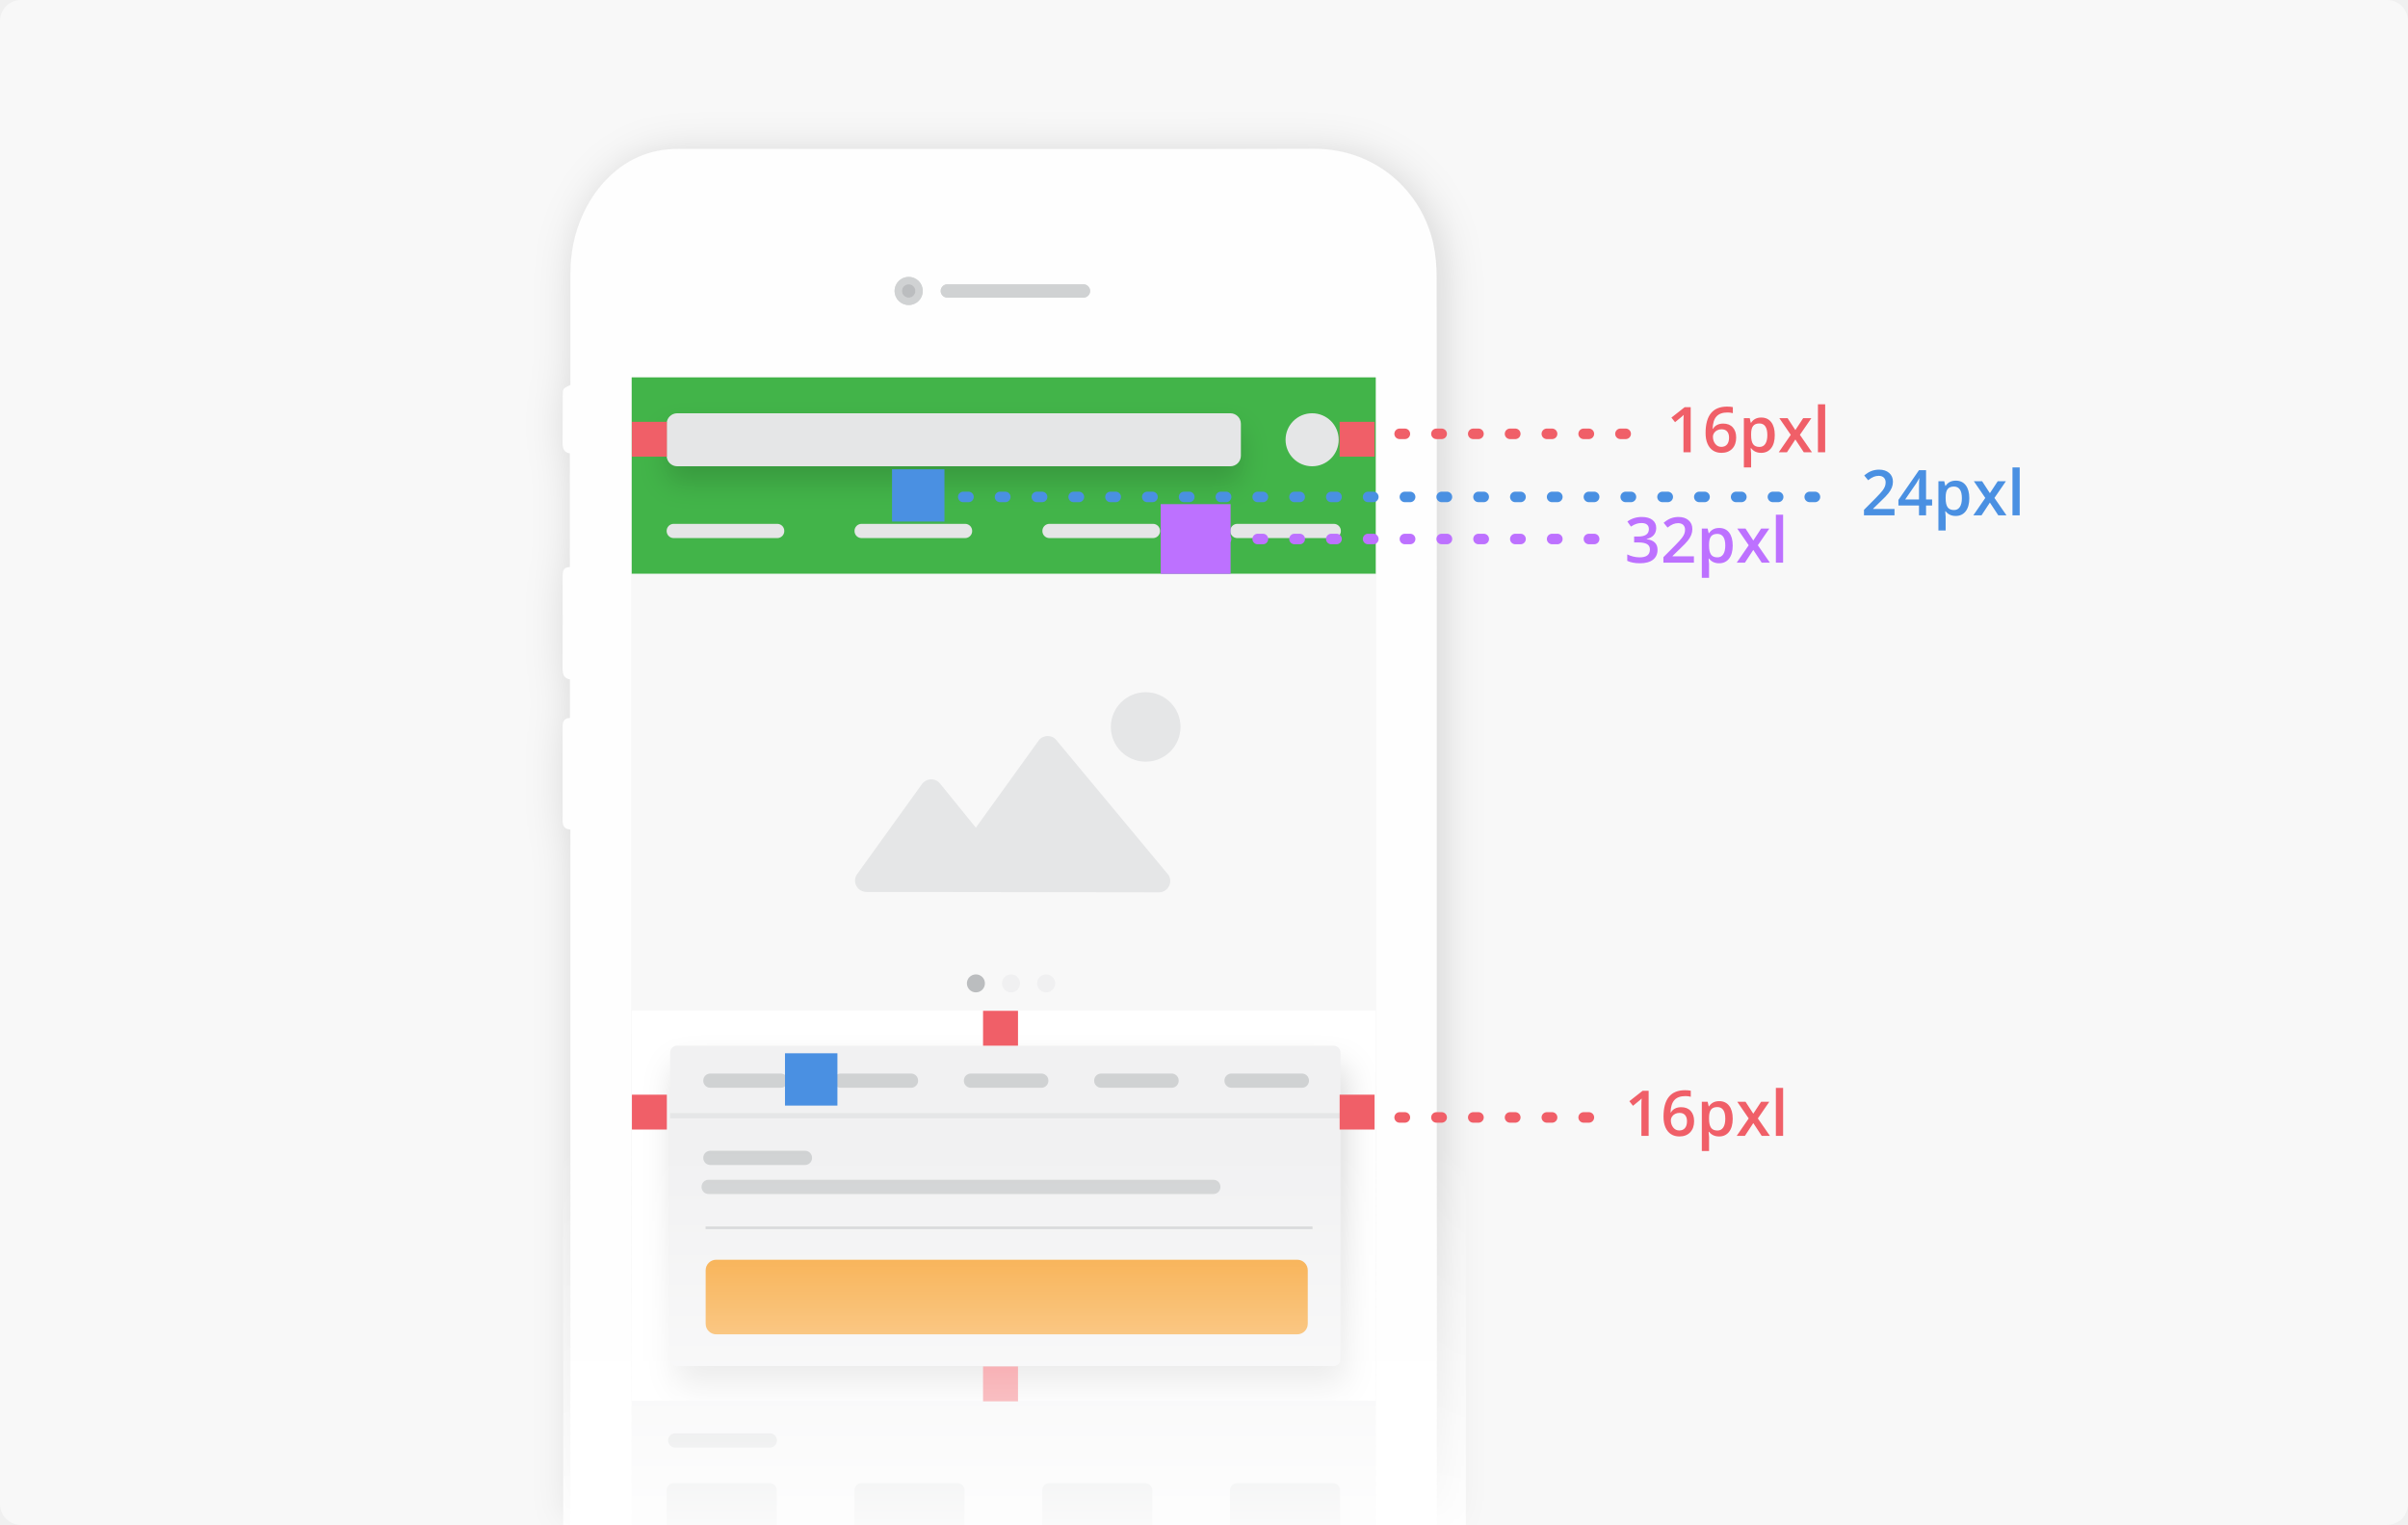
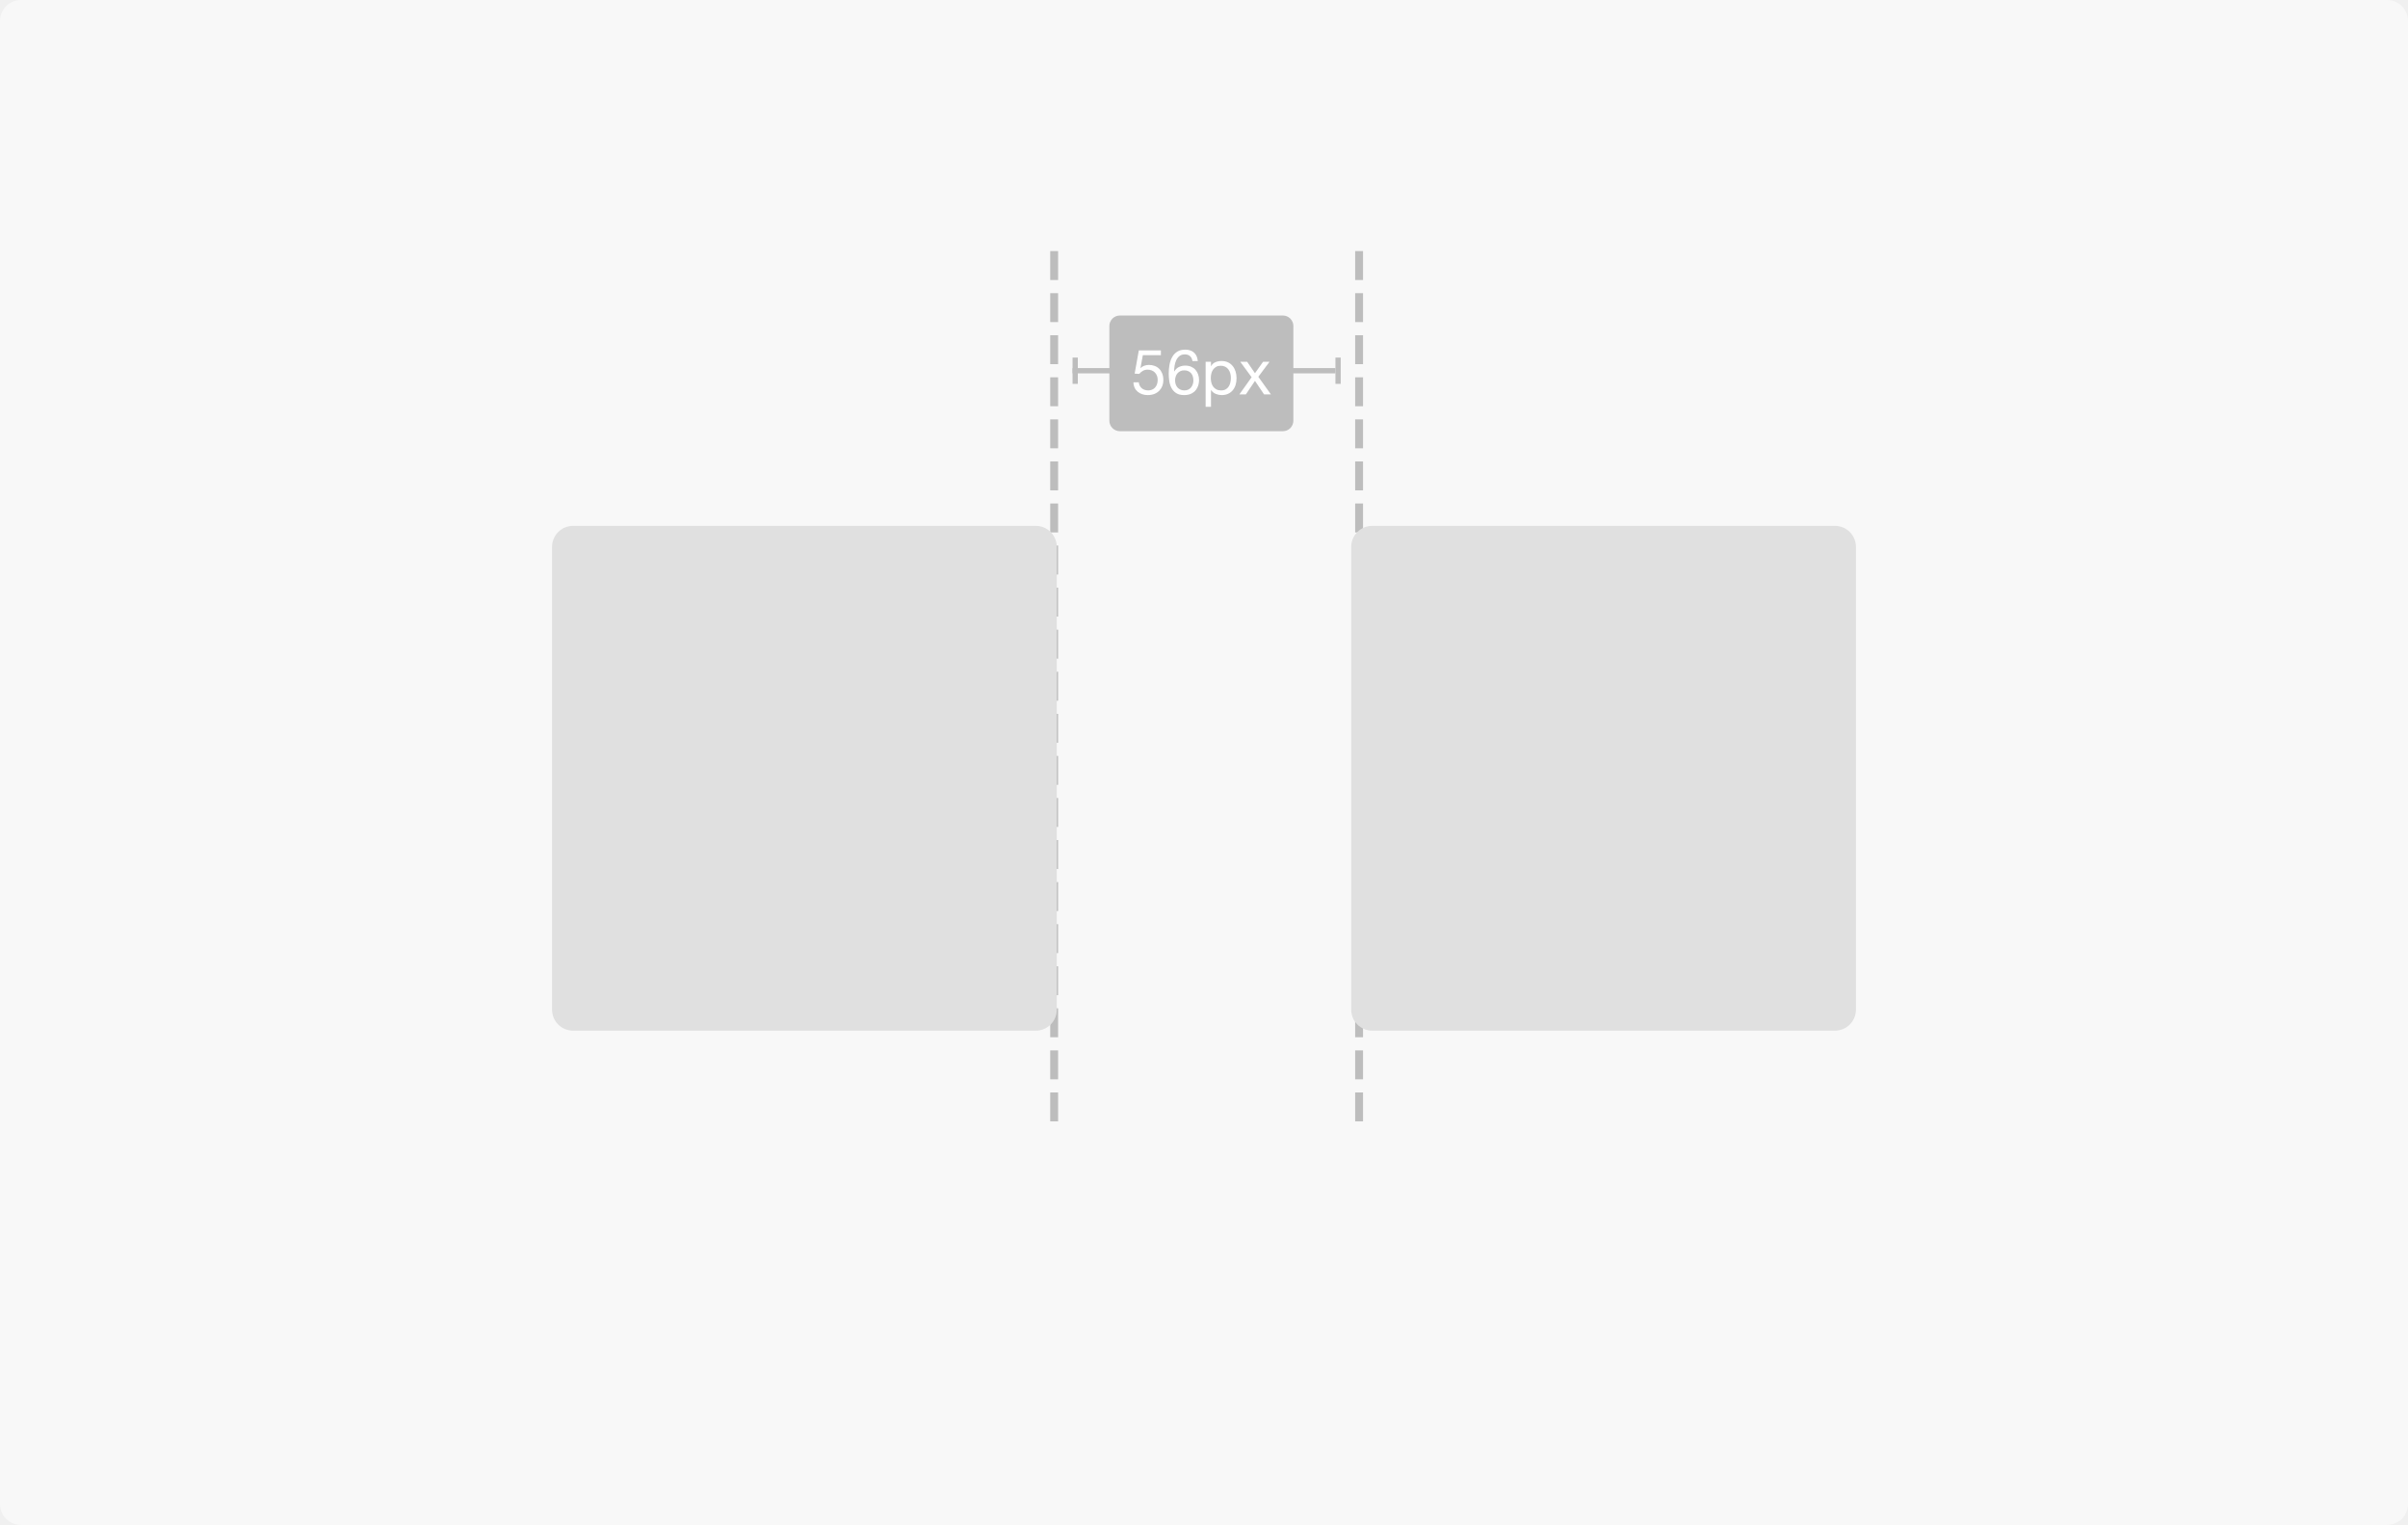
- <svg xmlns="http://www.w3.org/2000/svg" xmlns:xlink="http://www.w3.org/1999/xlink" width="458" height="290" viewBox="0 0 458 290">
-   <defs>
-     <rect id="a" width="458" height="290" rx="4" />
-     <path id="d" d="M13.15 293.192h141.515V43.64H13.151v249.552zm52.682-268.66a2.678 2.678 0 0 1 2.682 2.674c0 1.478-1.2 2.676-2.682 2.676a2.679 2.679 0 0 1-2.682-2.676c0-1.477 1.2-2.675 2.682-2.675zm7.358 1.404h25.873c.7 0 1.274.572 1.274 1.27 0 .7-.574 1.27-1.274 1.27H73.19c-.7 0-1.274-.57-1.274-1.27 0-.698.574-1.27 1.274-1.27zm93.092 76.05c0-25.83.014-51.662-.027-77.493-.003-2.091-.19-4.226-.636-6.266C163.465 8.364 154.822.123 142.86.163c-26.732.09-53.464.028-80.196.028C49.1.19 35.538.196 21.975.188c-5.523-.003-10.12 2.08-13.874 6.074-1.833 1.949-3.246 4.175-4.337 6.611-1.568 3.5-2.257 7.185-2.27 10.998-.02 6.47-.005 12.94-.005 19.41v1.792C.07 45.75.032 45.768.023 47.13c-.018 2.99.024 5.98-.022 8.97-.017 1.064.28 1.805 1.384 2v21.592c-1.444.082-1.368 1.09-1.368 2.042C.014 87.42.032 93.105 0 98.79c-.006 1.115.123 2.05 1.398 2.292v7.31c-1.185.057-1.393.776-1.39 1.723.016 5.93.018 11.862 0 17.792-.003.965.268 1.635 1.48 1.717v184.131c0 .638-.01 1.275.003 1.912.107 5.417 1.449 10.472 4.61 14.937 3.86 5.45 8.996 8.67 15.861 8.67 40.443.006 80.886.006 121.328-.009 1.273 0 2.57-.06 3.813-.303 8.307-1.62 14.04-6.439 17.36-14.15 1.397-3.246 1.824-6.683 1.823-10.196-.007-70.877-.005-141.754-.005-212.63z" />
-     <filter id="c" width="115%" height="107.4%" x="-6.9%" y="-3.4%" filterUnits="objectBoundingBox">
-       <feOffset dx="1" dy="1" in="SourceAlpha" result="shadowOffsetOuter1" />
-       <feGaussianBlur in="shadowOffsetOuter1" result="shadowBlurOuter1" stdDeviation="4" />
-       <feColorMatrix in="shadowBlurOuter1" values="0 0 0 0 0 0 0 0 0 0 0 0 0 0 0 0 0 0 0.15 0" />
-     </filter>
-     <path id="f" d="M146.624 231.667H21.8a1.334 1.334 0 0 1-1.336-1.332v-58.286c0-.736.599-1.332 1.336-1.332h124.823c.738 0 1.336.596 1.336 1.332v58.286c0 .736-.598 1.332-1.336 1.332" />
-     <filter id="e" width="117.3%" height="136.1%" x="-7.8%" y="-11.5%" filterUnits="objectBoundingBox">
-       <feOffset dx="1" dy="4" in="SourceAlpha" result="shadowOffsetOuter1" />
-       <feGaussianBlur in="shadowOffsetOuter1" result="shadowBlurOuter1" stdDeviation="3" />
-       <feColorMatrix in="shadowBlurOuter1" values="0 0 0 0 0 0 0 0 0 0 0 0 0 0 0 0 0 0 0.15 0" />
-     </filter>
-     <path id="h" d="M107.23 10.406H2.02a2.001 2.001 0 0 1-2.004-2V2.325C.016 1.22.913.326 2.02.326h105.21c1.107 0 2.004.894 2.004 1.998v6.083a2.001 2.001 0 0 1-2.004 1.999" />
-     <filter id="g" width="116.5%" height="278.6%" x="-8.2%" y="-59.5%" filterUnits="objectBoundingBox">
-       <feOffset dy="3" in="SourceAlpha" result="shadowOffsetOuter1" />
-       <feGaussianBlur in="shadowOffsetOuter1" result="shadowBlurOuter1" stdDeviation="2.5" />
-       <feColorMatrix in="shadowBlurOuter1" values="0 0 0 0 0 0 0 0 0 0 0 0 0 0 0 0 0 0 0.15 0" />
-     </filter>
-     <linearGradient id="i" x1="50%" x2="50%" y1="0%" y2="50%">
-       <stop offset="0%" stop-color="#FFF" stop-opacity="0" />
-       <stop offset="100%" stop-color="#FFF" />
-     </linearGradient>
-   </defs>
+ <svg xmlns="http://www.w3.org/2000/svg" width="458" height="290" viewBox="0 0 458 290">
  <g fill="none" fill-rule="evenodd">
-     <mask id="b" fill="#fff">
-       <use xlink:href="#a" />
-     </mask>
-     <use fill="#F8F8F8" xlink:href="#a" />
-     <g mask="url(#b)">
-       <g transform="translate(107 28.127)">
-         <use fill="#000" filter="url(#c)" xlink:href="#d" />
-         <use fill="#FEFEFE" xlink:href="#d" />
+     <rect width="458" height="290" fill="#F8F8F8" rx="4" />
+     <g transform="translate(105 48)">
+       <path stroke="#BDBDBD" stroke-dasharray="4,4" stroke-linecap="square" stroke-width="1.5" d="M95.5.5v164.027" />
+       <rect width="96" height="96" y="52" fill="#E0E0E0" rx="4" />
+       <path stroke="#BDBDBD" stroke-dasharray="4,4" stroke-linecap="square" stroke-width="1.5" d="M153.5.5v164.027" />
+       <rect width="96" height="96" x="152" y="52" fill="#E0E0E0" rx="4" />
+       <g transform="translate(99 12)">
+         <path fill="#BDBDBD" d="M0 8h1v5H0zM50 8h1v5h-1z" />
+         <path fill="#BDBDBD" d="M0 10h50v1H0z" />
+         <path fill="#50E3C2" d="M21 11l4-4 4 4-4 4z" />
+         <rect width="35" height="22" x="7" fill="#BDBDBD" rx="2" />
+         <path fill="#FFF" d="M16.802 7.536H13.37l-.456 2.448.024.024c.184-.208.422-.362.714-.462.292-.1.582-.15.87-.15.376 0 .732.06 1.068.18.336.12.628.302.876.546.248.244.444.548.588.912.144.364.216.79.216 1.278 0 .36-.062.71-.186 1.05-.124.34-.31.642-.558.906a2.674 2.674 0 0 1-.93.63c-.372.156-.806.234-1.302.234-.368 0-.714-.054-1.038-.162a2.66 2.66 0 0 1-.858-.468 2.18 2.18 0 0 1-.588-.762 2.507 2.507 0 0 1-.228-1.032h1.02c.016.216.07.418.162.606a1.6 1.6 0 0 0 .924.816c.212.076.446.114.702.114.24 0 .47-.042.69-.126.22-.084.412-.21.576-.378a1.81 1.81 0 0 0 .39-.63c.096-.252.144-.546.144-.882 0-.28-.046-.538-.138-.774a1.8 1.8 0 0 0-.39-.612 1.765 1.765 0 0 0-.606-.402 2.068 2.068 0 0 0-.786-.144c-.336 0-.634.074-.894.222-.26.148-.49.342-.69.582l-.876-.048.792-4.416h4.2v.9zm6 1.128c-.048-.384-.196-.692-.444-.924-.248-.232-.576-.348-.984-.348-.432 0-.78.106-1.044.318-.264.212-.47.48-.618.804-.148.324-.25.674-.306 1.05a8.62 8.62 0 0 0-.096 1.056l.024.024c.24-.392.538-.676.894-.852a2.74 2.74 0 0 1 1.23-.264c.408 0 .774.07 1.098.21.324.14.596.334.816.582.22.248.39.54.51.876.12.336.18.7.18 1.092 0 .312-.048.636-.144.972a2.61 2.61 0 0 1-.474.918c-.22.276-.512.504-.876.684-.364.18-.814.27-1.35.27-.632 0-1.14-.128-1.524-.384a2.62 2.62 0 0 1-.888-.984c-.208-.4-.346-.84-.414-1.32a9.925 9.925 0 0 1-.102-1.392c0-.584.05-1.15.15-1.698.1-.548.27-1.034.51-1.458.24-.424.56-.764.96-1.02.4-.256.904-.384 1.512-.384.704 0 1.264.186 1.68.558.416.372.656.91.72 1.614h-1.02zm-1.536 1.764a1.655 1.655 0 0 0-1.308.558 1.697 1.697 0 0 0-.342.612 2.432 2.432 0 0 0-.114.75c0 .264.04.512.12.744.08.232.194.432.342.6.148.168.332.302.552.402.22.1.47.15.75.15s.526-.05.738-.15c.212-.1.39-.238.534-.414.144-.176.254-.378.33-.606.076-.228.114-.466.114-.714 0-.264-.034-.514-.102-.75a1.653 1.653 0 0 0-.318-.612 1.596 1.596 0 0 0-.54-.414 1.724 1.724 0 0 0-.756-.156zm4.044-1.632h1.02v.84h.024c.168-.344.432-.594.792-.75.36-.156.756-.234 1.188-.234.48 0 .898.088 1.254.264.356.176.652.414.888.714s.414.646.534 1.038c.12.392.18.808.18 1.248 0 .44-.058.856-.174 1.248a2.938 2.938 0 0 1-.528 1.026 2.49 2.49 0 0 1-.888.69c-.356.168-.77.252-1.242.252a3.066 3.066 0 0 1-1.068-.204 2.18 2.18 0 0 1-.522-.294 1.643 1.643 0 0 1-.414-.462h-.024v3.192h-1.02V8.796zm4.8 3.048c0-.288-.038-.57-.114-.846a2.283 2.283 0 0 0-.348-.738 1.705 1.705 0 0 0-.6-.516 1.822 1.822 0 0 0-.858-.192c-.344 0-.636.068-.876.204-.24.136-.436.314-.588.534-.152.22-.262.47-.33.75a3.597 3.597 0 0 0 .006 1.734c.072.284.186.534.342.75.156.216.358.39.606.522s.548.198.9.198.646-.068.882-.204a1.64 1.64 0 0 0 .57-.54 2.35 2.35 0 0 0 .312-.768c.064-.288.096-.584.096-.888zm3.948-.108l-2.16-2.94h1.308l1.488 2.172 1.548-2.172h1.224l-2.136 2.856L37.73 15h-1.308l-1.728-2.568L32.966 15H31.73l2.328-3.264z" />
      </g>
-       <path fill="#D0D2D3" d="M172.832 54.063c.703 0 1.274.569 1.274 1.27 0 .702-.57 1.271-1.274 1.271a1.272 1.272 0 0 1-1.274-1.27c0-.702.57-1.271 1.274-1.271m0 3.946a2.679 2.679 0 0 0 2.682-2.676c0-1.477-1.2-2.674-2.682-2.674a2.678 2.678 0 0 0-2.682 2.674c0 1.478 1.2 2.676 2.682 2.676" />
-       <path fill="#BBBDBF" d="M172.832 56.604c.703 0 1.274-.569 1.274-1.27 0-.703-.57-1.27-1.274-1.27-.703 0-1.274.567-1.274 1.27 0 .701.57 1.27 1.274 1.27" />
-       <path fill="#D0D2D3" d="M180.19 56.604h25.873c.7 0 1.274-.571 1.274-1.27 0-.7-.573-1.27-1.274-1.27H180.19c-.7 0-1.274.57-1.274 1.27 0 .699.573 1.27 1.274 1.27" />
-       <path fill="#FFF" d="M120.15 321.32h141.515V71.766H120.151z" />
-       <path fill="#42B449" d="M120.15 109.14h141.515V71.768H120.151z" />
-       <path fill="#F8F8F8" d="M120.15 192.182h141.515v-83.04H120.151z" />
-       <g transform="translate(107 28.127)">
-         <use fill="#000" filter="url(#e)" xlink:href="#f" />
-         <use fill="#F1F1F2" xlink:href="#f" />
-       </g>
-       <path fill="#F1F1F2" d="M120.15 314.544h141.515v-48.179H120.151z" />
-       <g transform="translate(126.782 78.264)">
-         <use fill="#000" filter="url(#g)" xlink:href="#h" />
-         <use fill="#E5E6E7" xlink:href="#h" />
-       </g>
-       <path fill="#E5E6E7" d="M147.835 102.327h-19.702a1.334 1.334 0 0 1-1.336-1.332v-.043c0-.736.599-1.333 1.336-1.333h19.702c.739 0 1.336.597 1.336 1.333v.043c0 .736-.597 1.332-1.336 1.332M183.568 102.327h-19.703a1.334 1.334 0 0 1-1.335-1.332v-.043c0-.736.598-1.333 1.335-1.333h19.703c.738 0 1.336.597 1.336 1.333v.043c0 .736-.598 1.332-1.336 1.332M219.3 102.327h-19.702a1.334 1.334 0 0 1-1.336-1.332v-.043c0-.736.598-1.333 1.336-1.333H219.3c.738 0 1.336.597 1.336 1.333v.043c0 .736-.598 1.332-1.336 1.332M253.697 102.327H235.33a1.334 1.334 0 0 1-1.336-1.332v-.043c0-.736.599-1.333 1.336-1.333h18.367c.738 0 1.335.597 1.335 1.333v.043c0 .736-.597 1.332-1.335 1.332M254.619 83.63a5.046 5.046 0 0 1-5.053 5.04 5.046 5.046 0 0 1-5.053-5.04 5.046 5.046 0 0 1 5.053-5.04 5.046 5.046 0 0 1 5.053 5.04M163.669 169.3c.318.19.702.308 1.086.314l16.218.023 39.46.053a2.119 2.119 0 0 0 1.935-1.238 2.071 2.071 0 0 0-.286-2.26l-21.165-25.448c-.416-.52-1.064-.793-1.73-.777-.65.03-1.266.343-1.654.88L185.607 157.4l-6.83-8.417a2.093 2.093 0 0 0-1.718-.773 2.176 2.176 0 0 0-1.691.88l-12.335 17.129a2.092 2.092 0 0 0-.17 2.213c.177.383.474.673.806.869M217.902 144.85c3.663.002 6.626-2.954 6.633-6.601.007-3.65-2.961-6.61-6.612-6.616-3.66-.004-6.634 2.946-6.64 6.595-.003 3.653 2.958 6.61 6.619 6.622" />
-       <path fill="#D0D2D3" d="M148.503 206.86h-13.407a1.334 1.334 0 0 1-1.336-1.333v-.043c0-.736.597-1.332 1.336-1.332h13.407c.738 0 1.336.596 1.336 1.332v.043c0 .737-.598 1.333-1.336 1.333M173.286 206.86h-13.408a1.334 1.334 0 0 1-1.336-1.333v-.043c0-.736.598-1.332 1.336-1.332h13.408c.738 0 1.336.596 1.336 1.332v.043c0 .737-.598 1.333-1.336 1.333M153.116 221.547h-18.02a1.334 1.334 0 0 1-1.337-1.332v-.044c0-.736.599-1.332 1.336-1.332h18.021c.738 0 1.336.596 1.336 1.332v.044c0 .736-.598 1.332-1.336 1.332M230.79 227.065h-96.02a1.334 1.334 0 0 1-1.336-1.332v-.044c0-.736.598-1.332 1.336-1.332h96.02c.738 0 1.336.596 1.336 1.332v.044c0 .736-.598 1.332-1.336 1.332M146.437 275.28h-18.021a1.334 1.334 0 0 1-1.336-1.332v-.043c0-.736.598-1.333 1.336-1.333h18.021c.738 0 1.336.597 1.336 1.333v.043c0 .736-.598 1.333-1.336 1.333" />
-       <path fill="#F69B22" d="M246.731 253.743H136.22a2.001 2.001 0 0 1-2.004-1.999v-10.183c0-1.104.897-1.999 2.004-1.999h110.512c1.107 0 2.004.895 2.004 1.999v10.183a2.001 2.001 0 0 1-2.004 1.999" />
-       <path fill="#D0D2D3" d="M198.068 206.86h-13.407a1.334 1.334 0 0 1-1.336-1.333v-.043c0-.736.598-1.332 1.336-1.332h13.407c.739 0 1.336.596 1.336 1.332v.043c0 .737-.597 1.333-1.336 1.333M222.851 206.86h-13.408a1.334 1.334 0 0 1-1.336-1.333v-.043c0-.736.598-1.332 1.336-1.332h13.408c.738 0 1.336.596 1.336 1.332v.043c0 .737-.598 1.333-1.336 1.333M247.634 206.86h-13.408a1.334 1.334 0 0 1-1.336-1.333v-.043c0-.736.598-1.332 1.336-1.332h13.408c.738 0 1.335.596 1.335 1.332v.043c0 .737-.597 1.333-1.335 1.333" />
-       <path stroke="#E5E6E7" d="M127.465 212.168h127.567" />
-       <path stroke="#D0D2D3" stroke-width=".5" d="M134.196 233.487h115.441" />
-       <g fill="#D0D2D3">
-         <path d="M146.406 295.437h-18.273a1.334 1.334 0 0 1-1.336-1.332v-10.721c0-.736.599-1.333 1.336-1.333h18.273c.738 0 1.336.597 1.336 1.333v10.72c0 .737-.598 1.333-1.336 1.333M182.12 295.437h-18.273a1.334 1.334 0 0 1-1.336-1.332v-10.721c0-.736.599-1.333 1.336-1.333h18.273c.738 0 1.336.597 1.336 1.333v10.72c0 .737-.598 1.333-1.336 1.333M217.834 295.437H199.56a1.334 1.334 0 0 1-1.336-1.332v-10.721c0-.736.598-1.333 1.336-1.333h18.273c.738 0 1.336.597 1.336 1.333v10.72c0 .737-.598 1.333-1.336 1.333M253.548 295.437h-18.273a1.334 1.334 0 0 1-1.336-1.332v-10.721c0-.736.598-1.333 1.336-1.333h18.273c.738 0 1.335.597 1.335 1.333v10.72c0 .737-.597 1.333-1.335 1.333" />
-       </g>
-       <path fill="#BBBDBF" d="M187.332 187.007c0 .945-.767 1.71-1.714 1.71a1.713 1.713 0 0 1-1.715-1.71c0-.945.768-1.71 1.715-1.71.947 0 1.714.765 1.714 1.71" />
-       <path fill="#F0F0F1" d="M194.011 187.007c0 .945-.767 1.71-1.714 1.71a1.713 1.713 0 0 1-1.715-1.71c0-.945.768-1.71 1.715-1.71.947 0 1.714.765 1.714 1.71M200.69 187.007c0 .945-.767 1.71-1.714 1.71a1.713 1.713 0 0 1-1.715-1.71c0-.945.769-1.71 1.715-1.71.947 0 1.715.765 1.715 1.71" />
-       <path fill="#F05F68" d="M120.189 80.215h6.647v6.63h-6.647zM120.189 208.173h6.647v6.63h-6.647zM186.976 192.224h6.647v6.63h-6.647z" />
-       <path fill="#4A90E2" d="M169.663 89.239h9.971v9.946h-9.971zM149.305 200.3h9.971v9.946h-9.971z" />
-       <path fill="#BD71FF" d="M220.764 95.87h13.295v13.261h-13.295z" />
-       <path fill="#F05F68" d="M186.976 259.859h6.647v6.63h-6.647zM254.798 80.215h6.647v6.63h-6.647zM254.798 208.173h6.647v6.63h-6.647z" />
-       <path fill="url(#i)" d="M.128 190.781h171.679V350.77H.128z" transform="translate(107 28)" />
-       <path fill="#F05F68" d="M321.57 86h-1.377v-5.531c0-.66.016-1.184.047-1.57-.09.093-.2.197-.33.31-.132.113-.57.473-1.316 1.078l-.692-.873 2.52-1.98h1.148V86zm2.83-3.65c0-3.352 1.366-5.028 4.096-5.028.43 0 .793.033 1.09.1v1.148a3.72 3.72 0 0 0-1.031-.129c-.918 0-1.608.246-2.069.739-.46.492-.71 1.28-.75 2.367h.07c.184-.317.442-.562.774-.735.332-.174.723-.261 1.172-.261.777 0 1.383.238 1.816.715.434.476.65 1.123.65 1.94 0 .898-.25 1.607-.752 2.129-.502.521-1.187.782-2.054.782-.613 0-1.146-.147-1.6-.442-.453-.295-.801-.725-1.045-1.29-.245-.564-.367-1.242-.367-2.035zm2.989 2.63c.472 0 .837-.152 1.092-.457.256-.304.384-.74.384-1.306 0-.492-.12-.88-.36-1.16-.24-.282-.6-.422-1.081-.422-.297 0-.57.063-.82.19s-.448.301-.592.522c-.145.22-.217.446-.217.676 0 .551.15 1.015.448 1.392.299.377.68.565 1.146.565zm7.582 1.137c-.82 0-1.457-.295-1.91-.885h-.082c.054.547.082.88.082.997v2.654h-1.377V79.52h1.113c.031.12.096.41.193.867h.07c.43-.657 1.075-.985 1.934-.985.809 0 1.439.293 1.89.88.451.585.677 1.407.677 2.466 0 1.059-.23 1.885-.689 2.479-.459.593-1.093.89-1.901.89zm-.334-5.59c-.547 0-.947.16-1.199.48-.251.321-.377.833-.377 1.536v.205c0 .79.125 1.36.375 1.714.25.353.658.53 1.224.53.477 0 .844-.195 1.102-.586.258-.39.386-.947.386-1.67 0-.726-.127-1.276-.383-1.65-.256-.372-.632-.559-1.128-.559zm5.965 2.162l-2.174-3.17h1.57l1.477 2.268 1.488-2.267h1.558l-2.18 3.17 2.292 3.31h-1.559l-1.6-2.426L339.882 86h-1.559l2.28-3.31zM347.146 86h-1.376v-9.117h1.376V86zM313.57 216h-1.377v-5.531c0-.66.016-1.184.047-1.57-.09.093-.2.197-.33.31-.132.113-.57.473-1.316 1.078l-.692-.873 2.52-1.98h1.148V216zm2.83-3.65c0-3.352 1.366-5.028 4.096-5.028.43 0 .793.033 1.09.1v1.148a3.72 3.72 0 0 0-1.031-.129c-.918 0-1.608.246-2.069.739-.46.492-.71 1.28-.75 2.367h.07c.184-.317.442-.562.774-.735.332-.174.723-.261 1.172-.261.777 0 1.383.238 1.816.715.434.476.65 1.123.65 1.94 0 .898-.25 1.607-.752 2.129-.502.521-1.187.782-2.054.782-.613 0-1.146-.147-1.6-.442-.453-.295-.801-.725-1.045-1.29-.245-.564-.367-1.242-.367-2.035zm2.989 2.63c.472 0 .837-.152 1.092-.457.256-.304.384-.74.384-1.306 0-.492-.12-.88-.36-1.16-.24-.282-.6-.422-1.081-.422-.297 0-.57.063-.82.19s-.448.301-.592.522c-.145.22-.217.446-.217.676 0 .551.15 1.015.448 1.392.299.377.68.565 1.146.565zm7.582 1.137c-.82 0-1.457-.295-1.91-.885h-.082c.054.547.082.88.082.997v2.654h-1.377v-9.363h1.113c.031.12.096.41.193.867h.07c.43-.657 1.075-.985 1.934-.985.809 0 1.439.293 1.89.88.451.585.677 1.407.677 2.466 0 1.059-.23 1.885-.689 2.479-.459.593-1.093.89-1.901.89zm-.334-5.59c-.547 0-.947.16-1.199.48-.251.321-.377.833-.377 1.536v.205c0 .79.125 1.36.375 1.714.25.353.658.53 1.224.53.477 0 .844-.195 1.102-.586.258-.39.386-.947.386-1.67 0-.726-.127-1.276-.383-1.65-.256-.372-.632-.559-1.128-.559zm5.965 2.162l-2.174-3.17h1.57l1.477 2.268 1.488-2.267h1.558l-2.18 3.17 2.292 3.31h-1.559l-1.6-2.426-1.593 2.426h-1.559l2.28-3.31zm6.544 3.311h-1.376v-9.117h1.376V216z" />
-       <path fill="#4A90E2" d="M360.334 98h-5.807v-1.043l2.21-2.22c.652-.669 1.084-1.142 1.297-1.422.213-.279.368-.542.466-.788.098-.246.146-.51.146-.79 0-.387-.116-.692-.348-.915-.233-.222-.554-.334-.964-.334-.328 0-.646.06-.952.182-.307.121-.661.34-1.064.656l-.744-.908c.477-.402.94-.688 1.389-.855.45-.168.928-.252 1.435-.252.797 0 1.436.208 1.916.624.48.416.721.975.721 1.678 0 .387-.07.754-.208 1.102a4.477 4.477 0 0 1-.639 1.075c-.287.37-.764.868-1.432 1.497l-1.488 1.442v.058h4.066V98zm7.154-1.87h-1.154V98h-1.342v-1.87h-3.914v-1.06l3.914-5.66h1.342v5.578h1.154v1.143zm-2.496-1.142v-2.15c0-.766.02-1.393.059-1.881h-.047c-.11.258-.281.57-.516.938l-2.127 3.093h2.631zm6.979 3.13c-.82 0-1.457-.296-1.91-.886h-.082c.054.547.082.88.082.997v2.654h-1.377V91.52h1.113c.031.12.096.41.193.867h.07c.43-.657 1.075-.985 1.934-.985.809 0 1.439.293 1.89.88.451.585.677 1.407.677 2.466 0 1.059-.23 1.885-.689 2.479-.459.593-1.093.89-1.901.89zm-.334-5.59c-.547 0-.947.16-1.199.48-.251.32-.377.832-.377 1.535v.205c0 .79.125 1.36.375 1.714.25.353.658.53 1.224.53.477 0 .844-.195 1.102-.586.258-.39.386-.947.386-1.67 0-.726-.127-1.276-.383-1.65-.256-.372-.632-.559-1.128-.559zm5.965 2.161l-2.174-3.17h1.57l1.477 2.268 1.488-2.267h1.558l-2.18 3.17 2.292 3.31h-1.559l-1.6-2.426L376.882 98h-1.559l2.28-3.31zM384.146 98h-1.376v-9.117h1.376V98z" />
-       <path fill="#BD71FF" d="M315.012 100.402c0 .543-.158.995-.475 1.357-.316.361-.762.604-1.336.73v.046c.688.086 1.203.3 1.547.642.344.342.516.796.516 1.362 0 .824-.291 1.46-.873 1.907-.582.448-1.41.671-2.485.671-.949 0-1.75-.154-2.402-.463v-1.224a5.487 5.487 0 0 0 2.326.562c.664 0 1.16-.123 1.488-.369.328-.246.493-.627.493-1.143 0-.457-.182-.792-.545-1.007-.364-.215-.934-.323-1.711-.323h-.744v-1.119h.755c1.368 0 2.051-.472 2.051-1.418 0-.367-.119-.65-.357-.85-.239-.199-.59-.298-1.055-.298-.324 0-.637.046-.937.138-.301.091-.657.27-1.067.536l-.674-.961c.786-.578 1.698-.867 2.737-.867.863 0 1.537.185 2.021.556.485.371.727.883.727 1.535zm7.172 6.598h-5.807v-1.043l2.209-2.22c.652-.669 1.085-1.142 1.298-1.422.213-.279.368-.542.466-.788.097-.246.146-.51.146-.79 0-.387-.116-.692-.349-.915-.232-.222-.553-.334-.963-.334-.329 0-.646.06-.953.182-.306.121-.66.34-1.063.656l-.744-.908c.476-.402.94-.688 1.388-.856.45-.167.928-.251 1.436-.251.797 0 1.436.208 1.916.624.48.416.72.975.72 1.678 0 .387-.069.754-.207 1.102a4.477 4.477 0 0 1-.639 1.075c-.287.37-.765.868-1.433 1.497l-1.488 1.442v.058h4.067V107zm4.787.117c-.82 0-1.457-.295-1.91-.885h-.082c.054.547.082.88.082.997v2.654h-1.377v-9.363h1.113c.031.12.096.41.193.867h.07c.43-.657 1.075-.985 1.934-.985.809 0 1.439.293 1.89.88.451.585.677 1.407.677 2.466 0 1.059-.23 1.885-.689 2.479-.459.593-1.093.89-1.901.89zm-.334-5.59c-.547 0-.947.16-1.199.48-.251.321-.377.833-.377 1.536v.205c0 .79.125 1.36.375 1.714.25.353.658.53 1.224.53.477 0 .844-.195 1.102-.586.258-.39.386-.947.386-1.67 0-.726-.127-1.276-.383-1.65-.256-.372-.632-.559-1.128-.559zm5.965 2.162l-2.174-3.17h1.57l1.477 2.268 1.488-2.267h1.558l-2.18 3.17 2.292 3.31h-1.559l-1.6-2.426-1.593 2.426h-1.559l2.28-3.31zm6.544 3.311h-1.376v-9.117h1.376V107z" />
-       <path stroke="#F05F68" stroke-dasharray="1,6" stroke-linecap="round" stroke-linejoin="bevel" stroke-width="2" d="M259.206 82.5h53.383M259.207 212.5H305" />
-       <path stroke="#BD71FF" stroke-dasharray="1,6" stroke-linecap="round" stroke-linejoin="bevel" stroke-width="2" d="M232.209 102.5h72.582" />
-       <path stroke="#4A90E2" stroke-dasharray="1,6" stroke-linecap="round" stroke-linejoin="bevel" stroke-width="2" d="M176.207 94.5h173.618" />
    </g>
  </g>
</svg>
